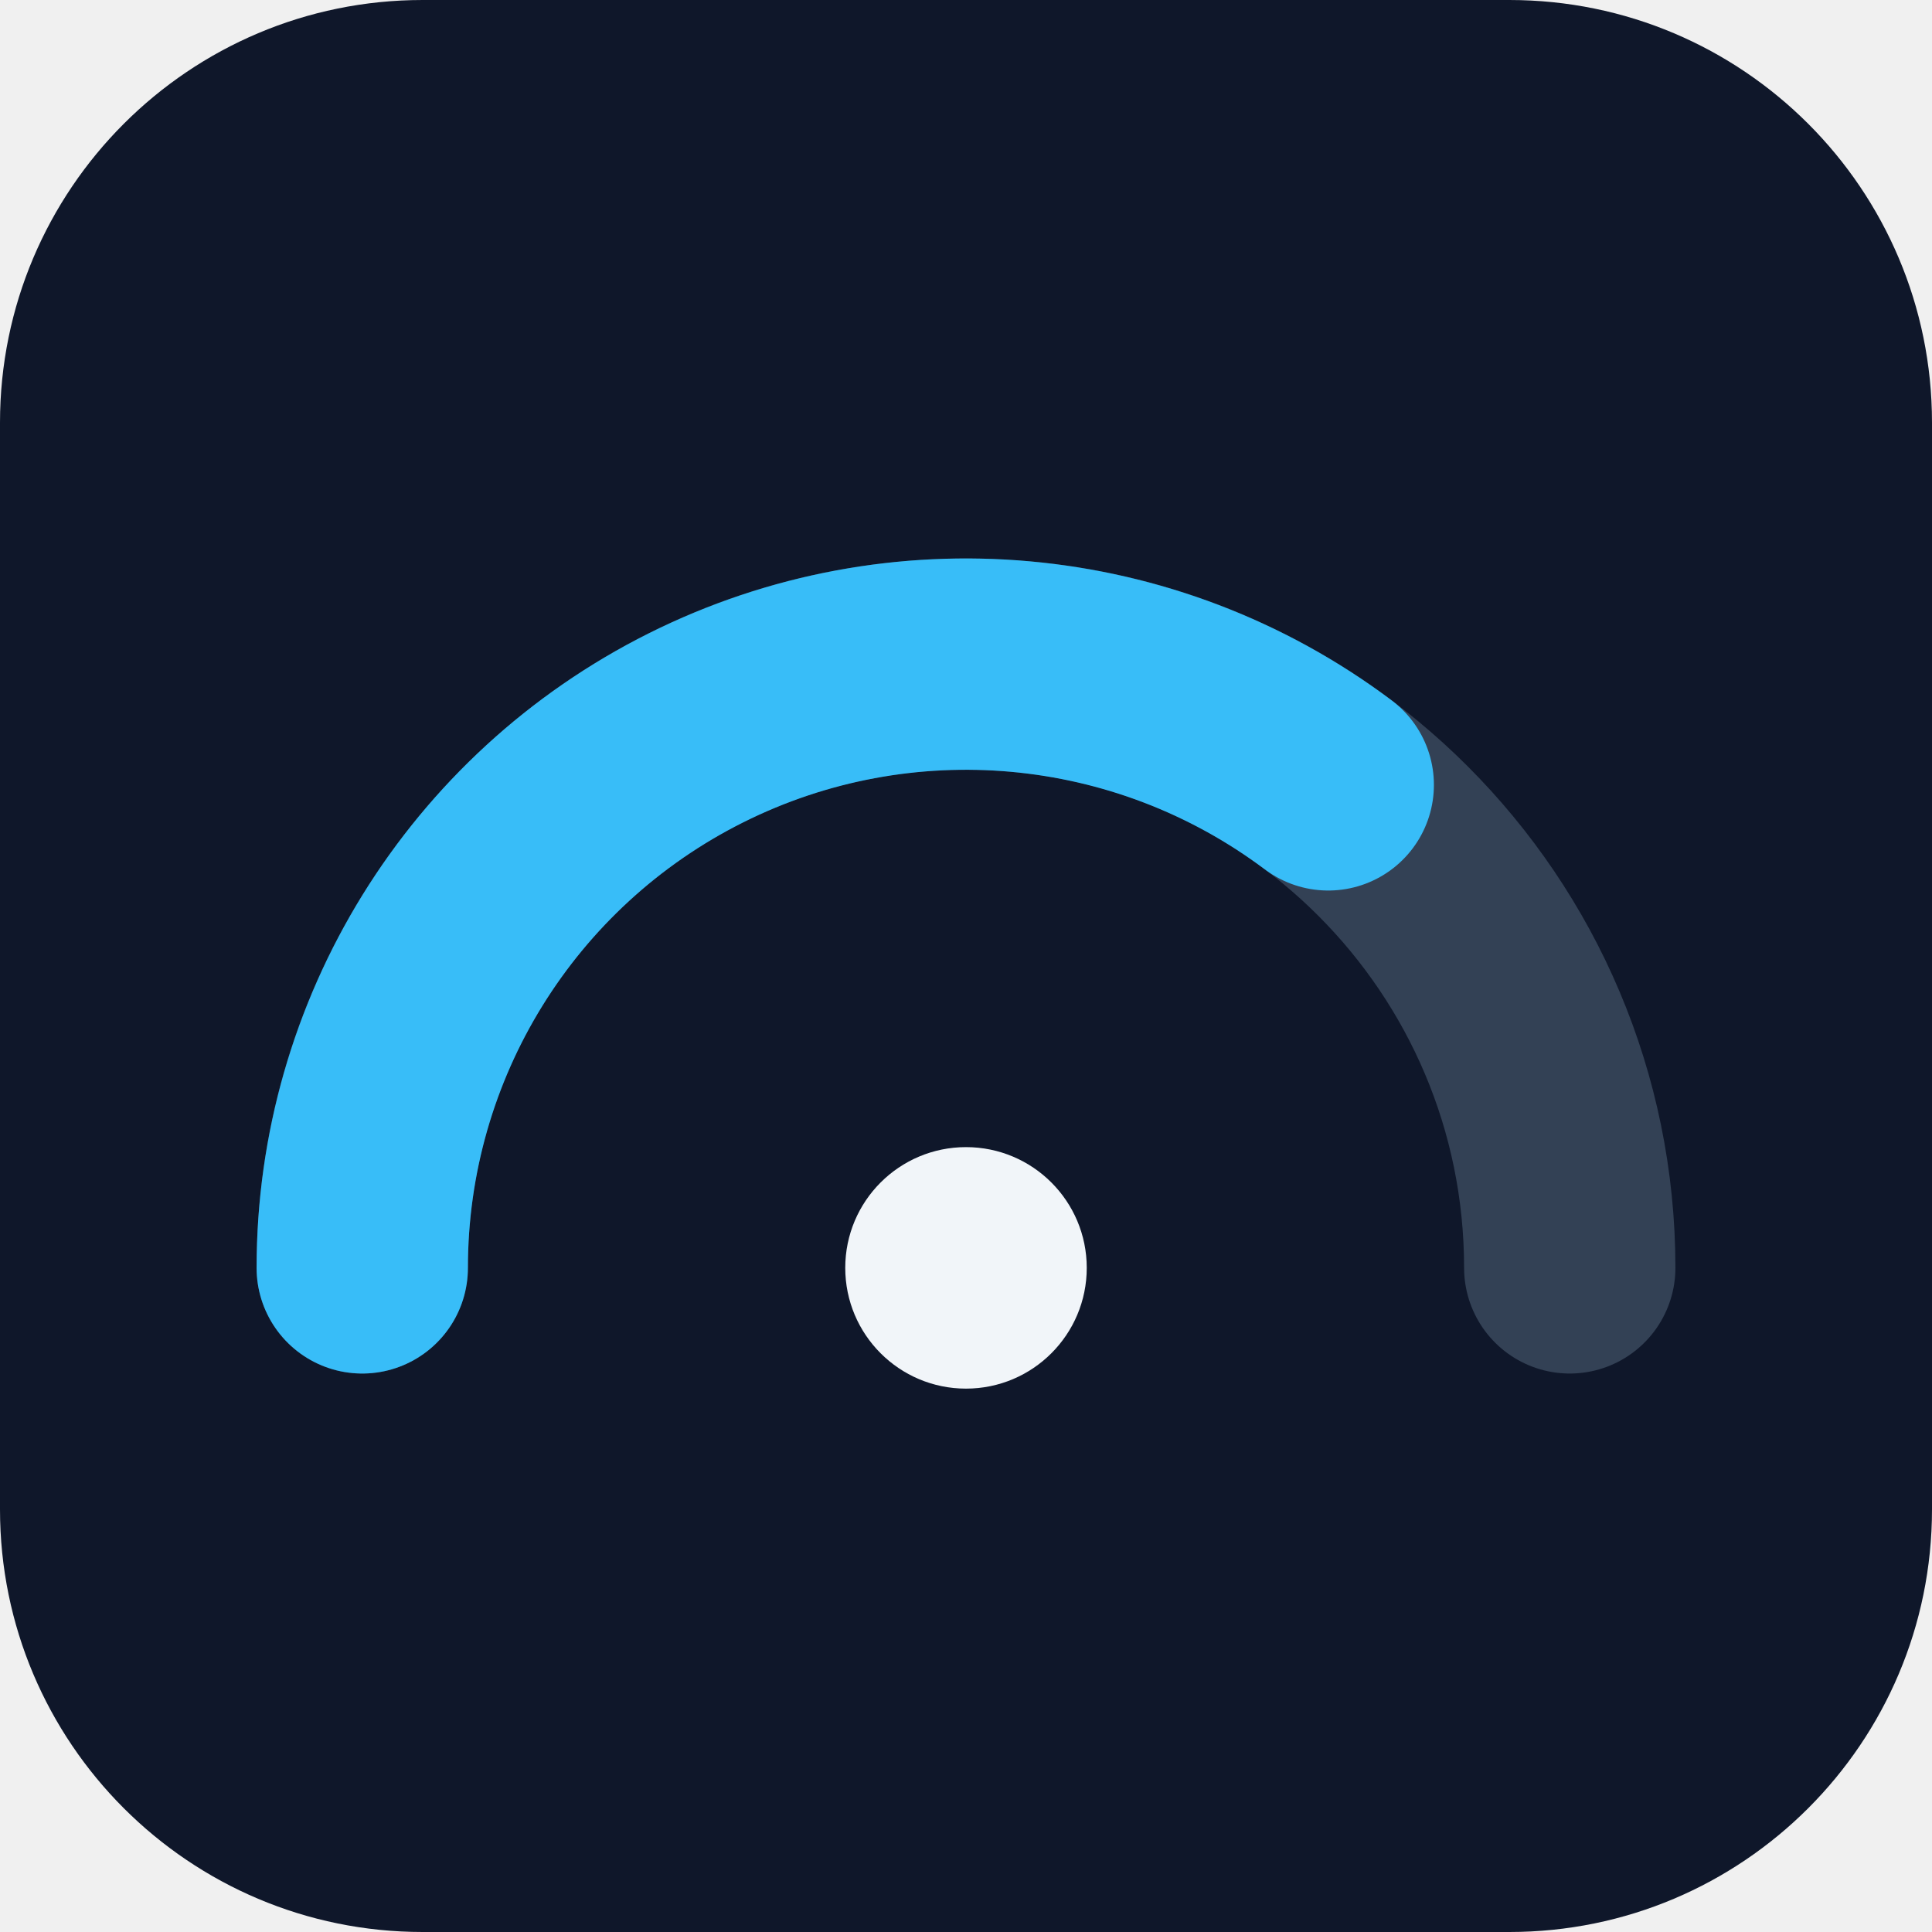
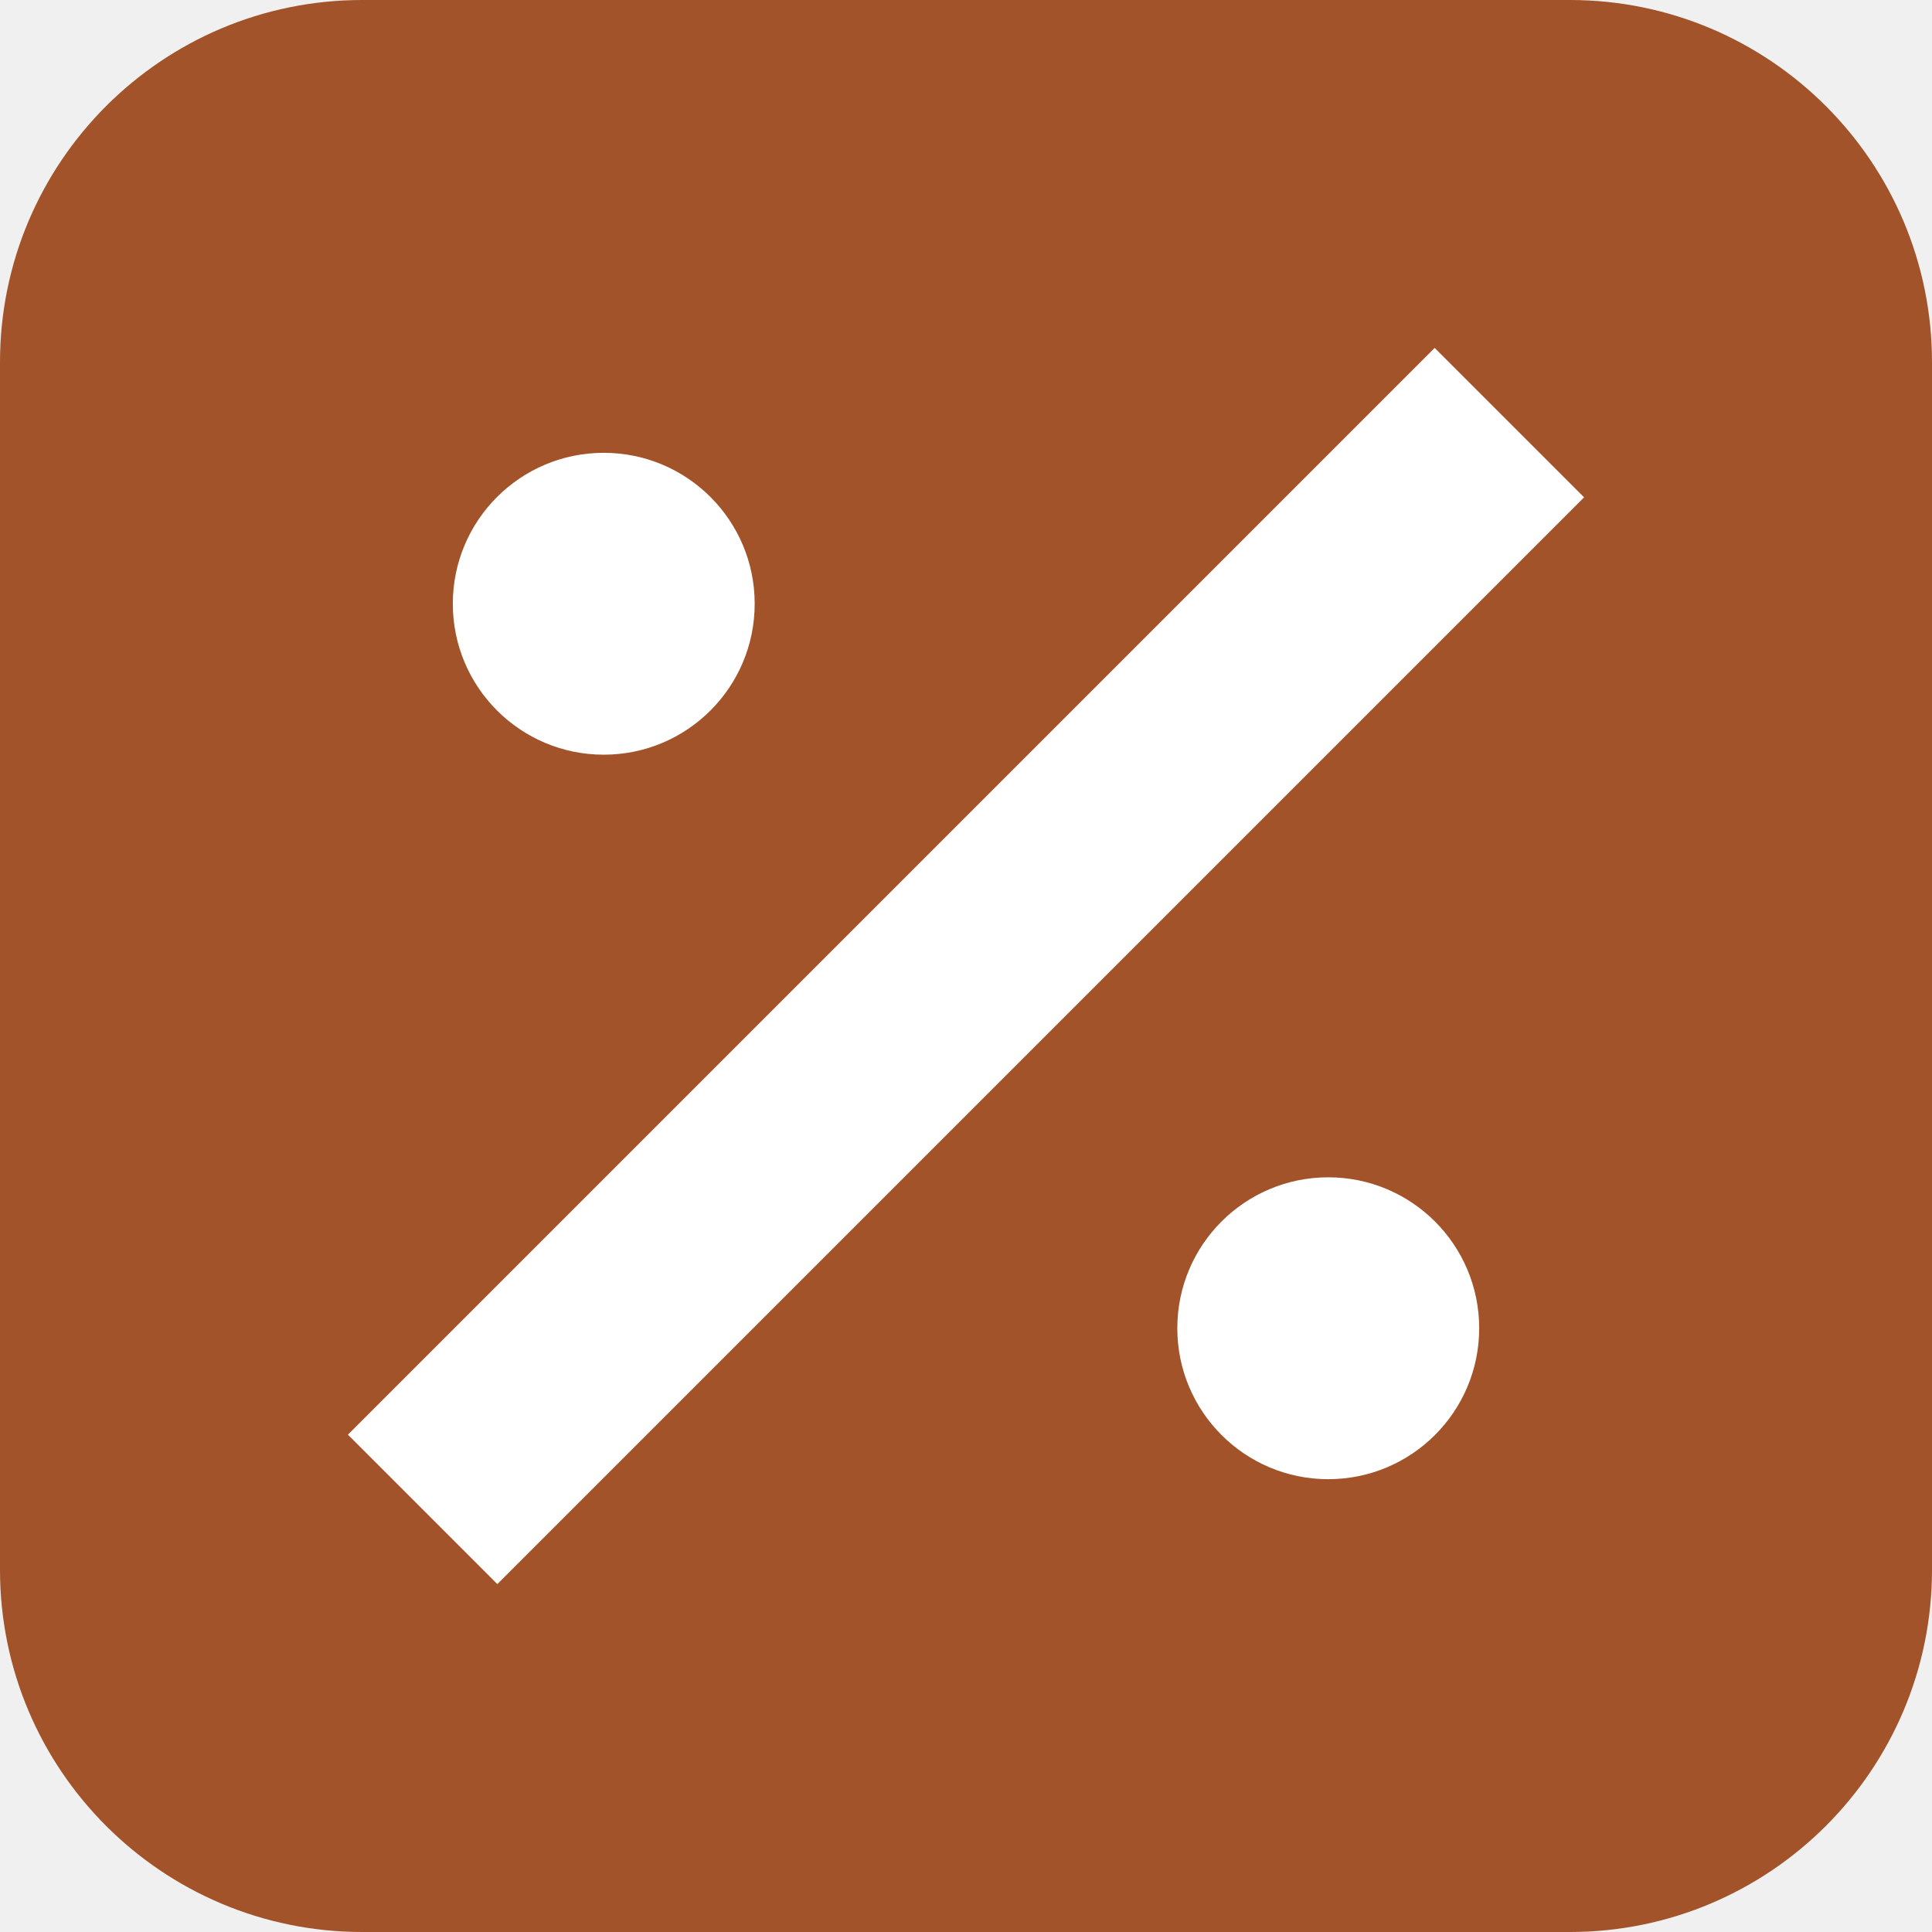
<svg xmlns="http://www.w3.org/2000/svg" viewBox="0 0 64 64">
-   <rect width="64" height="64" rx="14" fill="#0f172a" />
-   <path d="M12 42a20 20 0 0 1 40 0" fill="none" stroke="#334155" stroke-width="7" stroke-linecap="round" />
-   <path d="M12 42a20 20 0 0 1 32-16" fill="none" stroke="#38bdf8" stroke-width="7" stroke-linecap="round" />
-   <circle cx="32" cy="42" r="4" fill="#f1f5f9" />
+   <rect width="64" height="64" rx="12" fill="#a3532a" />
+   <path d="M14 50 50 14" stroke="#ffffff" stroke-width="7" />
+   <circle cx="20" cy="20" r="5" fill="#ffffff" />
+   <circle cx="44" cy="44" r="5" fill="#ffffff" />
</svg>
